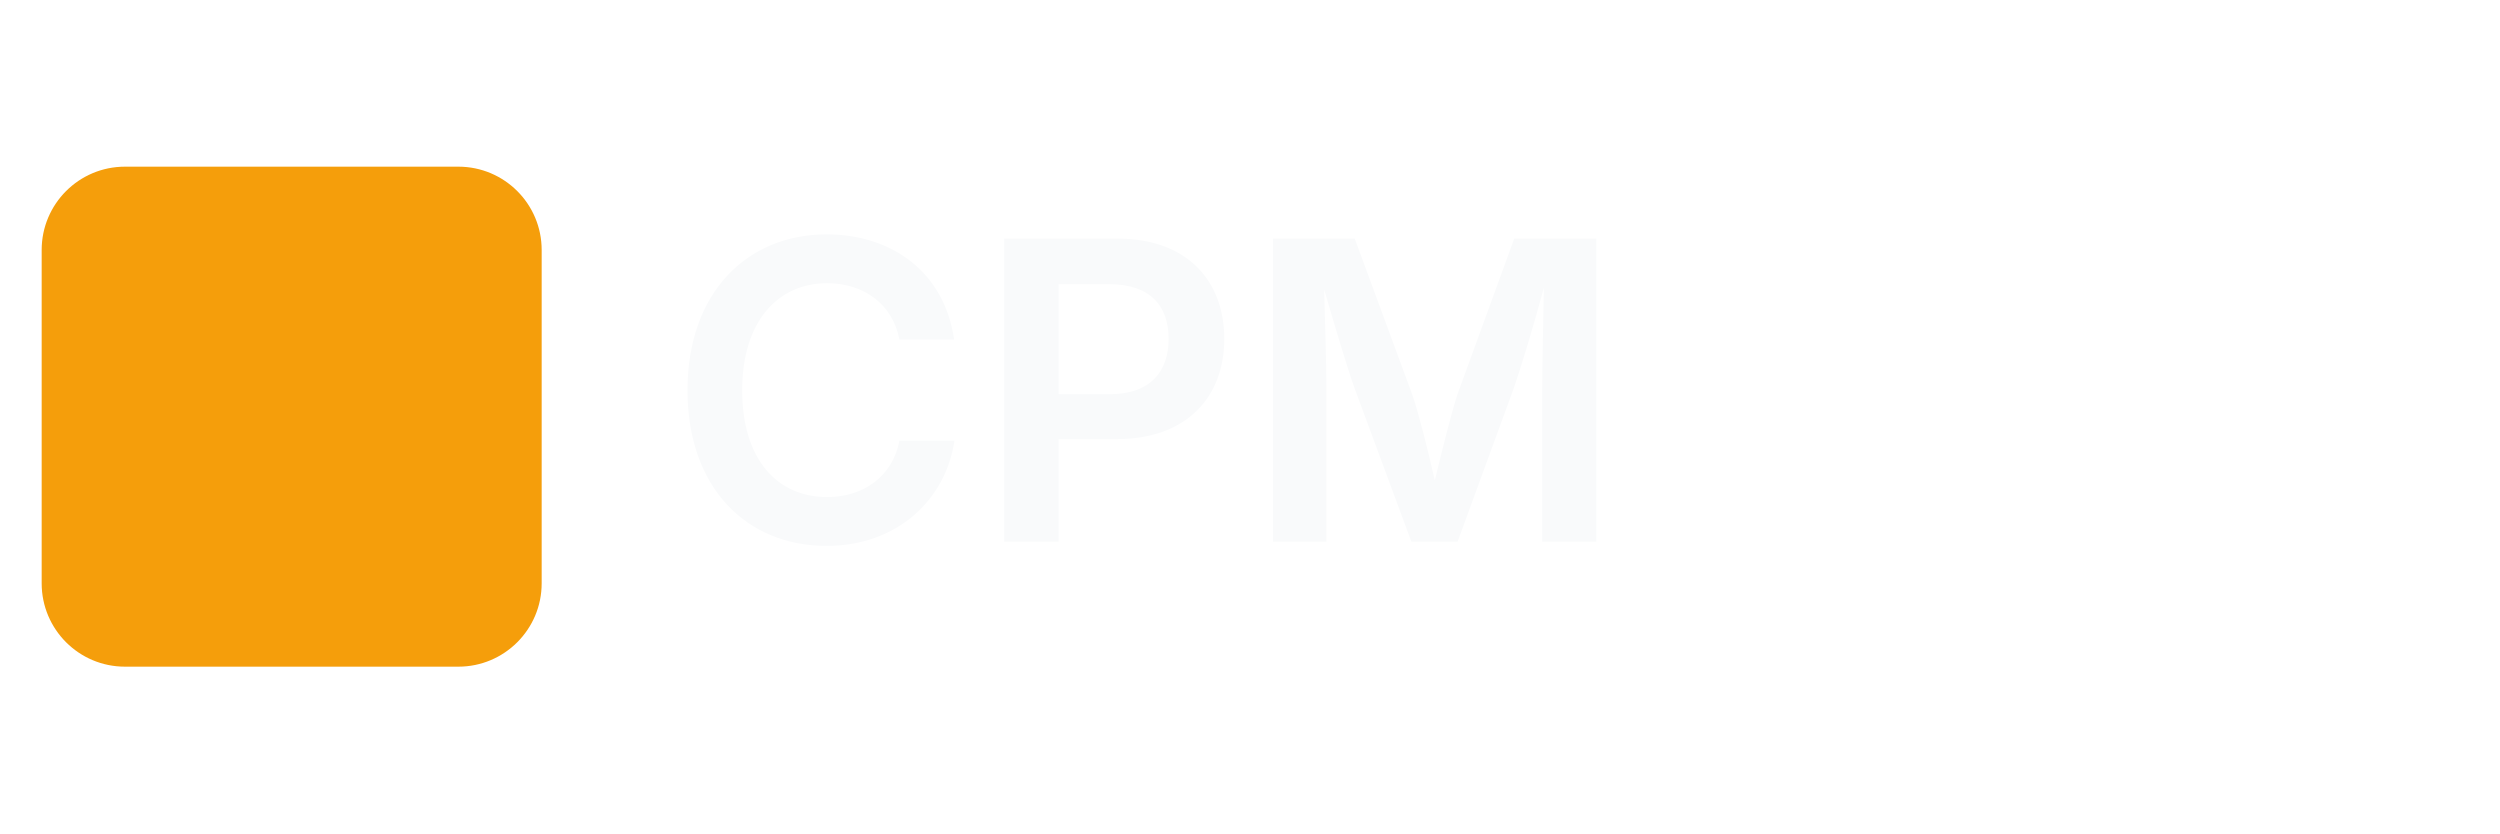
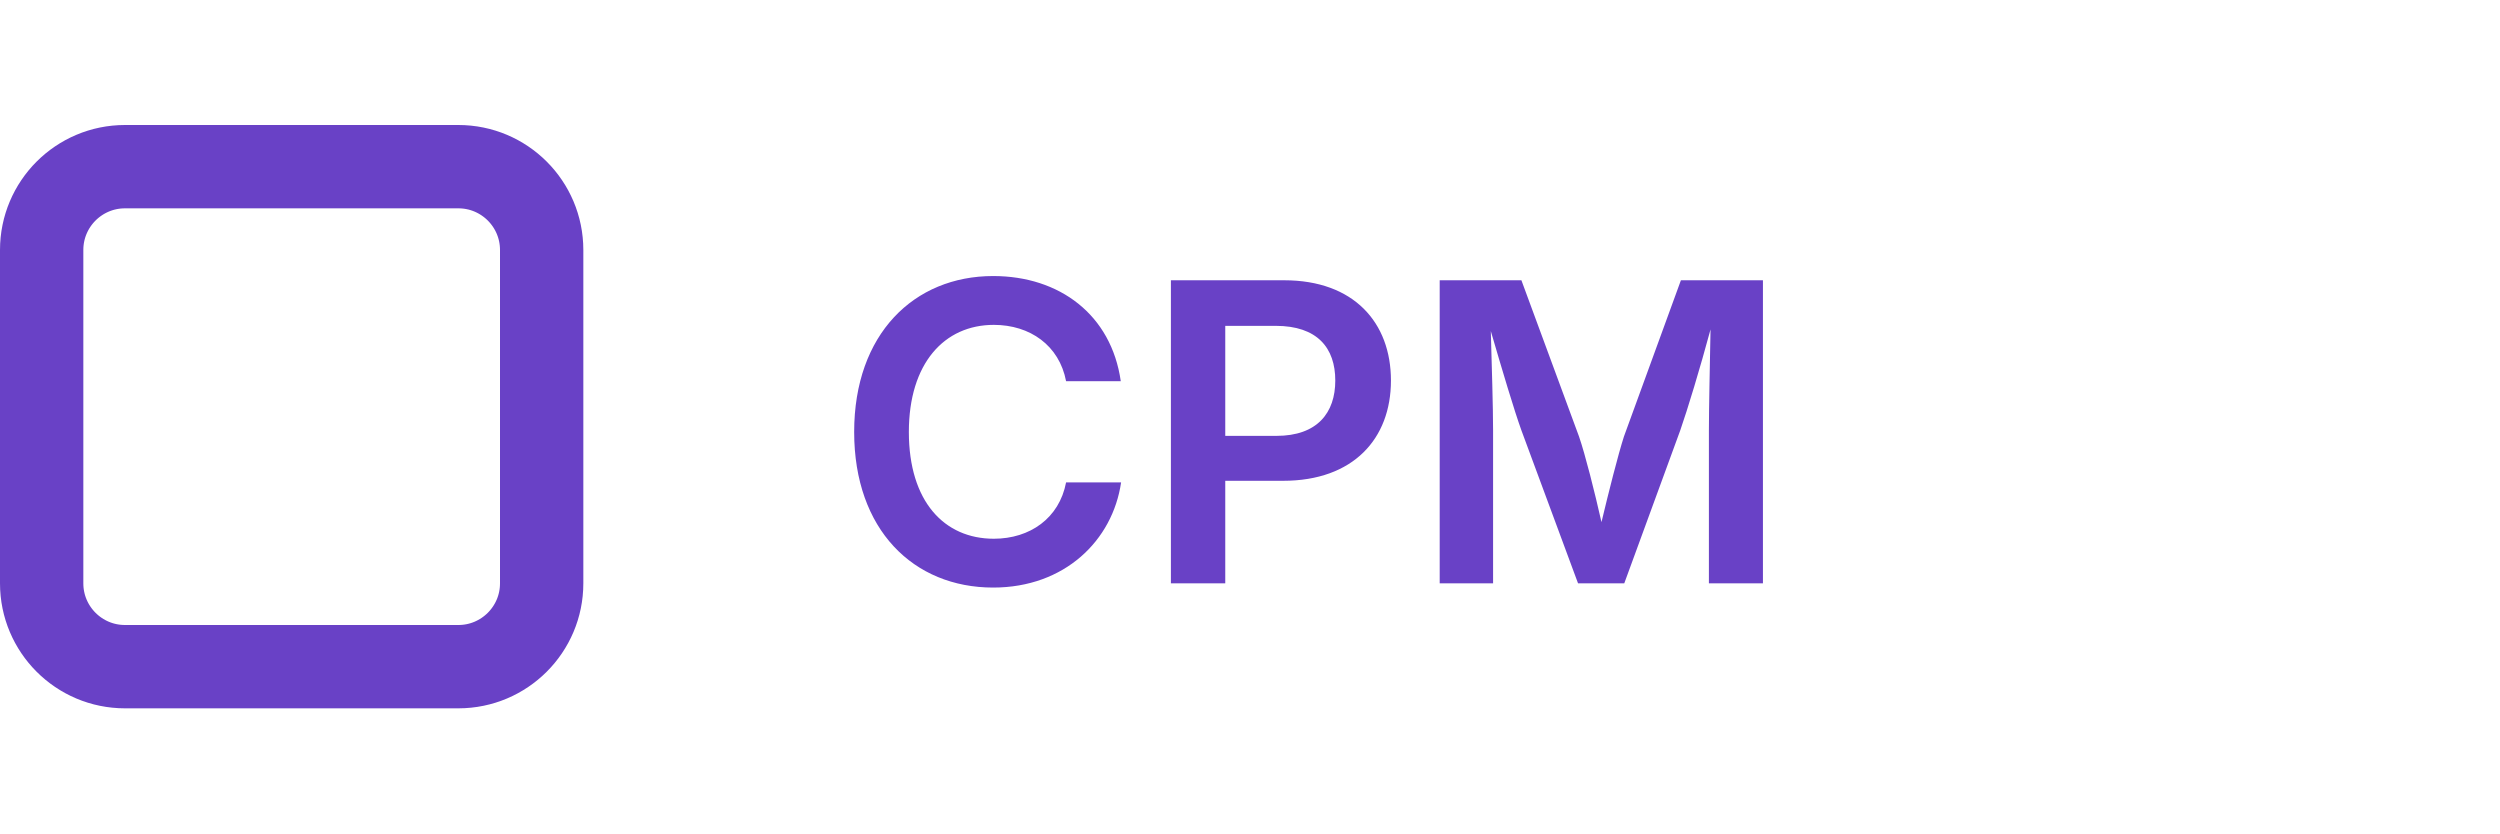
<svg xmlns="http://www.w3.org/2000/svg" width="120" height="40" viewBox="0 0 120 40" fill="none">
-   <rect x="2" y="8" width="24" height="24" rx="4" fill="#F59E0B" />
-   <text x="32" y="26" font-family="system-ui, -apple-system, sans-serif" font-size="20" font-weight="600" fill="#F9FAFB">CPM</text>
+   <rect x="2" y="8" width="24" height="24" rx="4" stroke="#6941C6" stroke-width="4" />
+   <text x="40" y="28" font-family="system-ui, -apple-system, sans-serif" font-size="20" font-weight="600" fill="#6941C6">CPM</text>
</svg>
